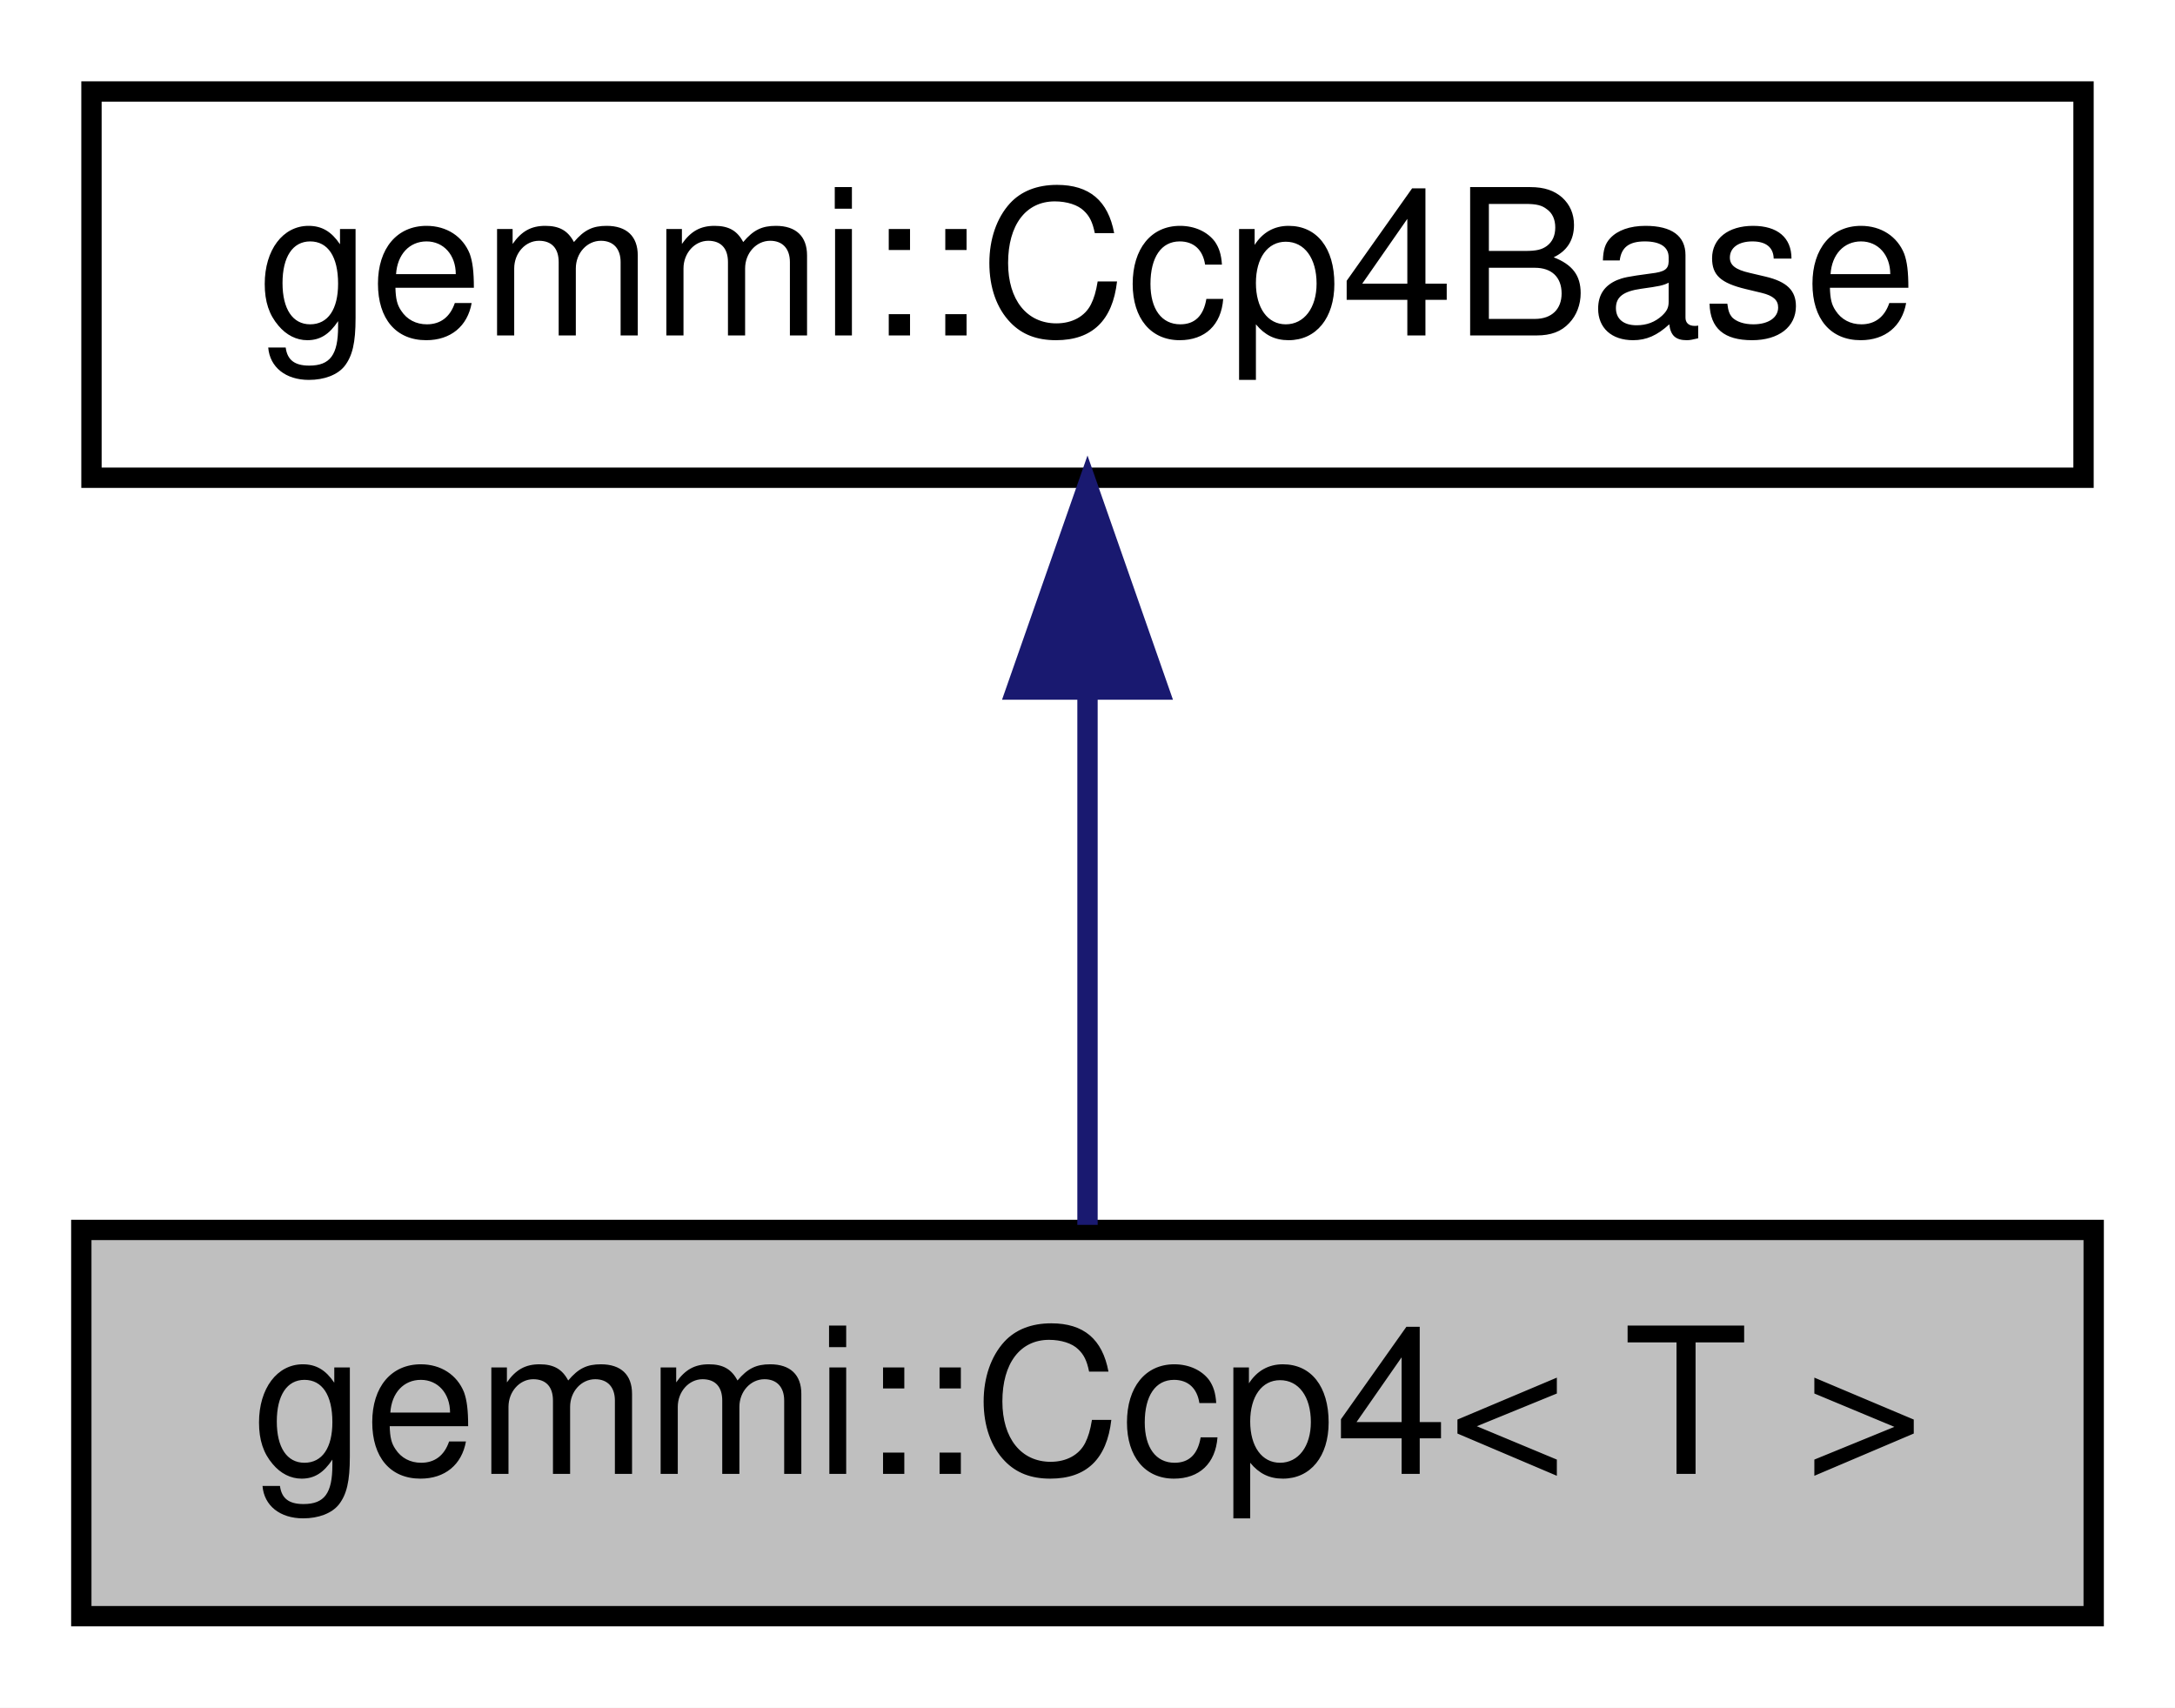
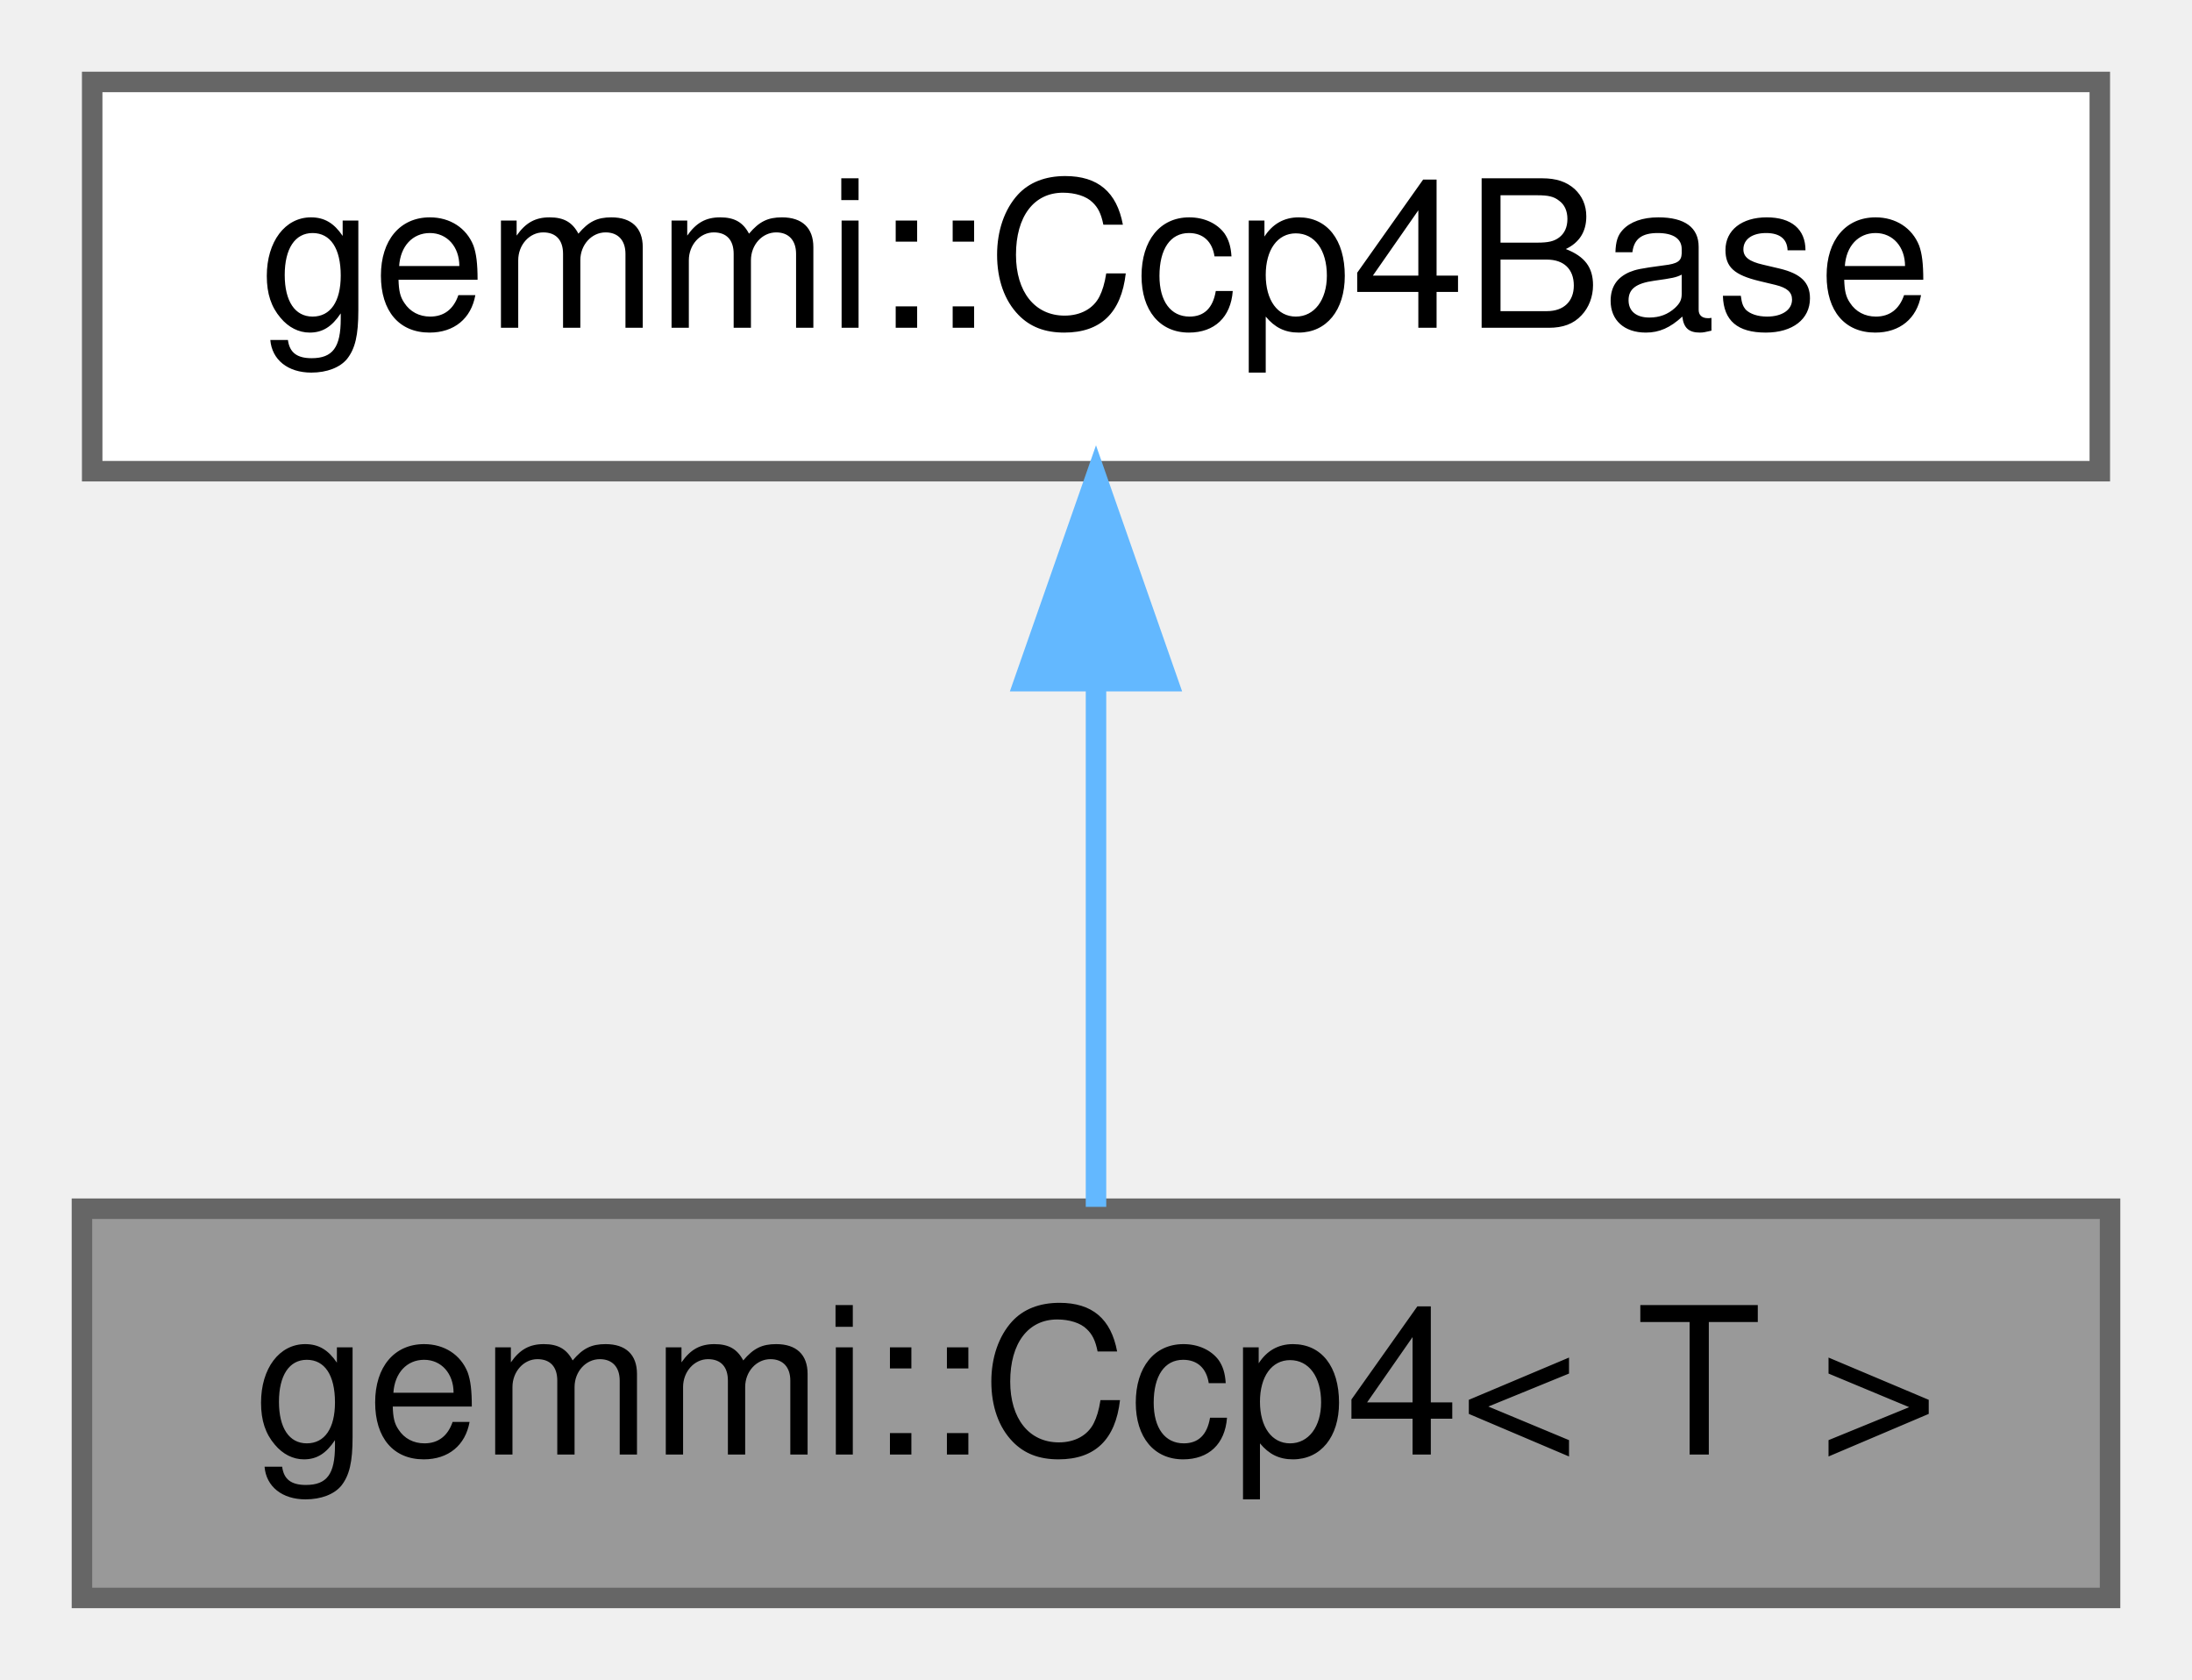
- <svg xmlns="http://www.w3.org/2000/svg" xmlns:xlink="http://www.w3.org/1999/xlink" width="107pt" height="84pt" viewBox="0.00 0.00 107.00 84.00">
-   <g id="graph0" class="graph" transform="scale(1 1) rotate(0) translate(4 80)">
-     <polygon fill="white" stroke="transparent" points="-4,4 -4,-80 103,-80 103,4 -4,4" />
-     <g id="node1" class="node">
-       <g id="a_node1">
+ <svg xmlns="http://www.w3.org/2000/svg" xmlns:xlink="http://www.w3.org/1999/xlink" width="107pt" height="82pt" viewBox="0.00 0.00 107.00 82.00">
+   <g id="graph0" class="graph" transform="scale(1 1) rotate(0) translate(4 78)">
+     <g id="Node000001" class="node">
+       <g id="a_Node000001">
        <a xlink:title=" ">
-           <polygon fill="#bfbfbf" stroke="black" points="0,-0.5 0,-19.5 99,-19.5 99,-0.5 0,-0.5" />
-           <text text-anchor="middle" x="49.5" y="-7.5" font-family="Helvetica,sans-Serif" font-size="10.00">gemmi::Ccp4&lt; T &gt;</text>
+           <polygon fill="#999999" stroke="#666666" points="99,-19 0,-19 0,0 99,0 99,-19" />
+           <text text-anchor="middle" x="49.5" y="-7" font-family="Helvetica,sans-Serif" font-size="10.00">gemmi::Ccp4&lt; T &gt;</text>
        </a>
      </g>
    </g>
-     <g id="node2" class="node">
-       <g id="a_node2">
+     <g id="Node000002" class="node">
+       <g id="a_Node000002">
        <a xlink:href="structgemmi_1_1Ccp4Base.html" target="_top" xlink:title=" ">
-           <polygon fill="white" stroke="black" points="0.5,-56.5 0.5,-75.5 98.5,-75.5 98.5,-56.5 0.5,-56.5" />
-           <text text-anchor="middle" x="49.5" y="-63.5" font-family="Helvetica,sans-Serif" font-size="10.00">gemmi::Ccp4Base</text>
+           <polygon fill="white" stroke="#666666" points="98.5,-74 0.5,-74 0.5,-55 98.5,-55 98.5,-74" />
+           <text text-anchor="middle" x="49.5" y="-62" font-family="Helvetica,sans-Serif" font-size="10.00">gemmi::Ccp4Base</text>
        </a>
      </g>
    </g>
-     <g id="edge1" class="edge">
-       <path fill="none" stroke="midnightblue" d="M49.5,-45.8C49.5,-36.91 49.5,-26.78 49.5,-19.75" />
-       <polygon fill="midnightblue" stroke="midnightblue" points="46,-46.08 49.5,-56.08 53,-46.08 46,-46.08" />
+     <g id="edge1_Node000001_Node000002" class="edge">
+       <g id="a_edge1_Node000001_Node000002">
+         <a xlink:title=" ">
+           <path fill="none" stroke="#63b8ff" d="M49.5,-44.66C49.5,-35.93 49.5,-25.99 49.5,-19.09" />
+           <polygon fill="#63b8ff" stroke="#63b8ff" points="46,-44.75 49.5,-54.75 53,-44.75 46,-44.75" />
+         </a>
+       </g>
    </g>
  </g>
</svg>
